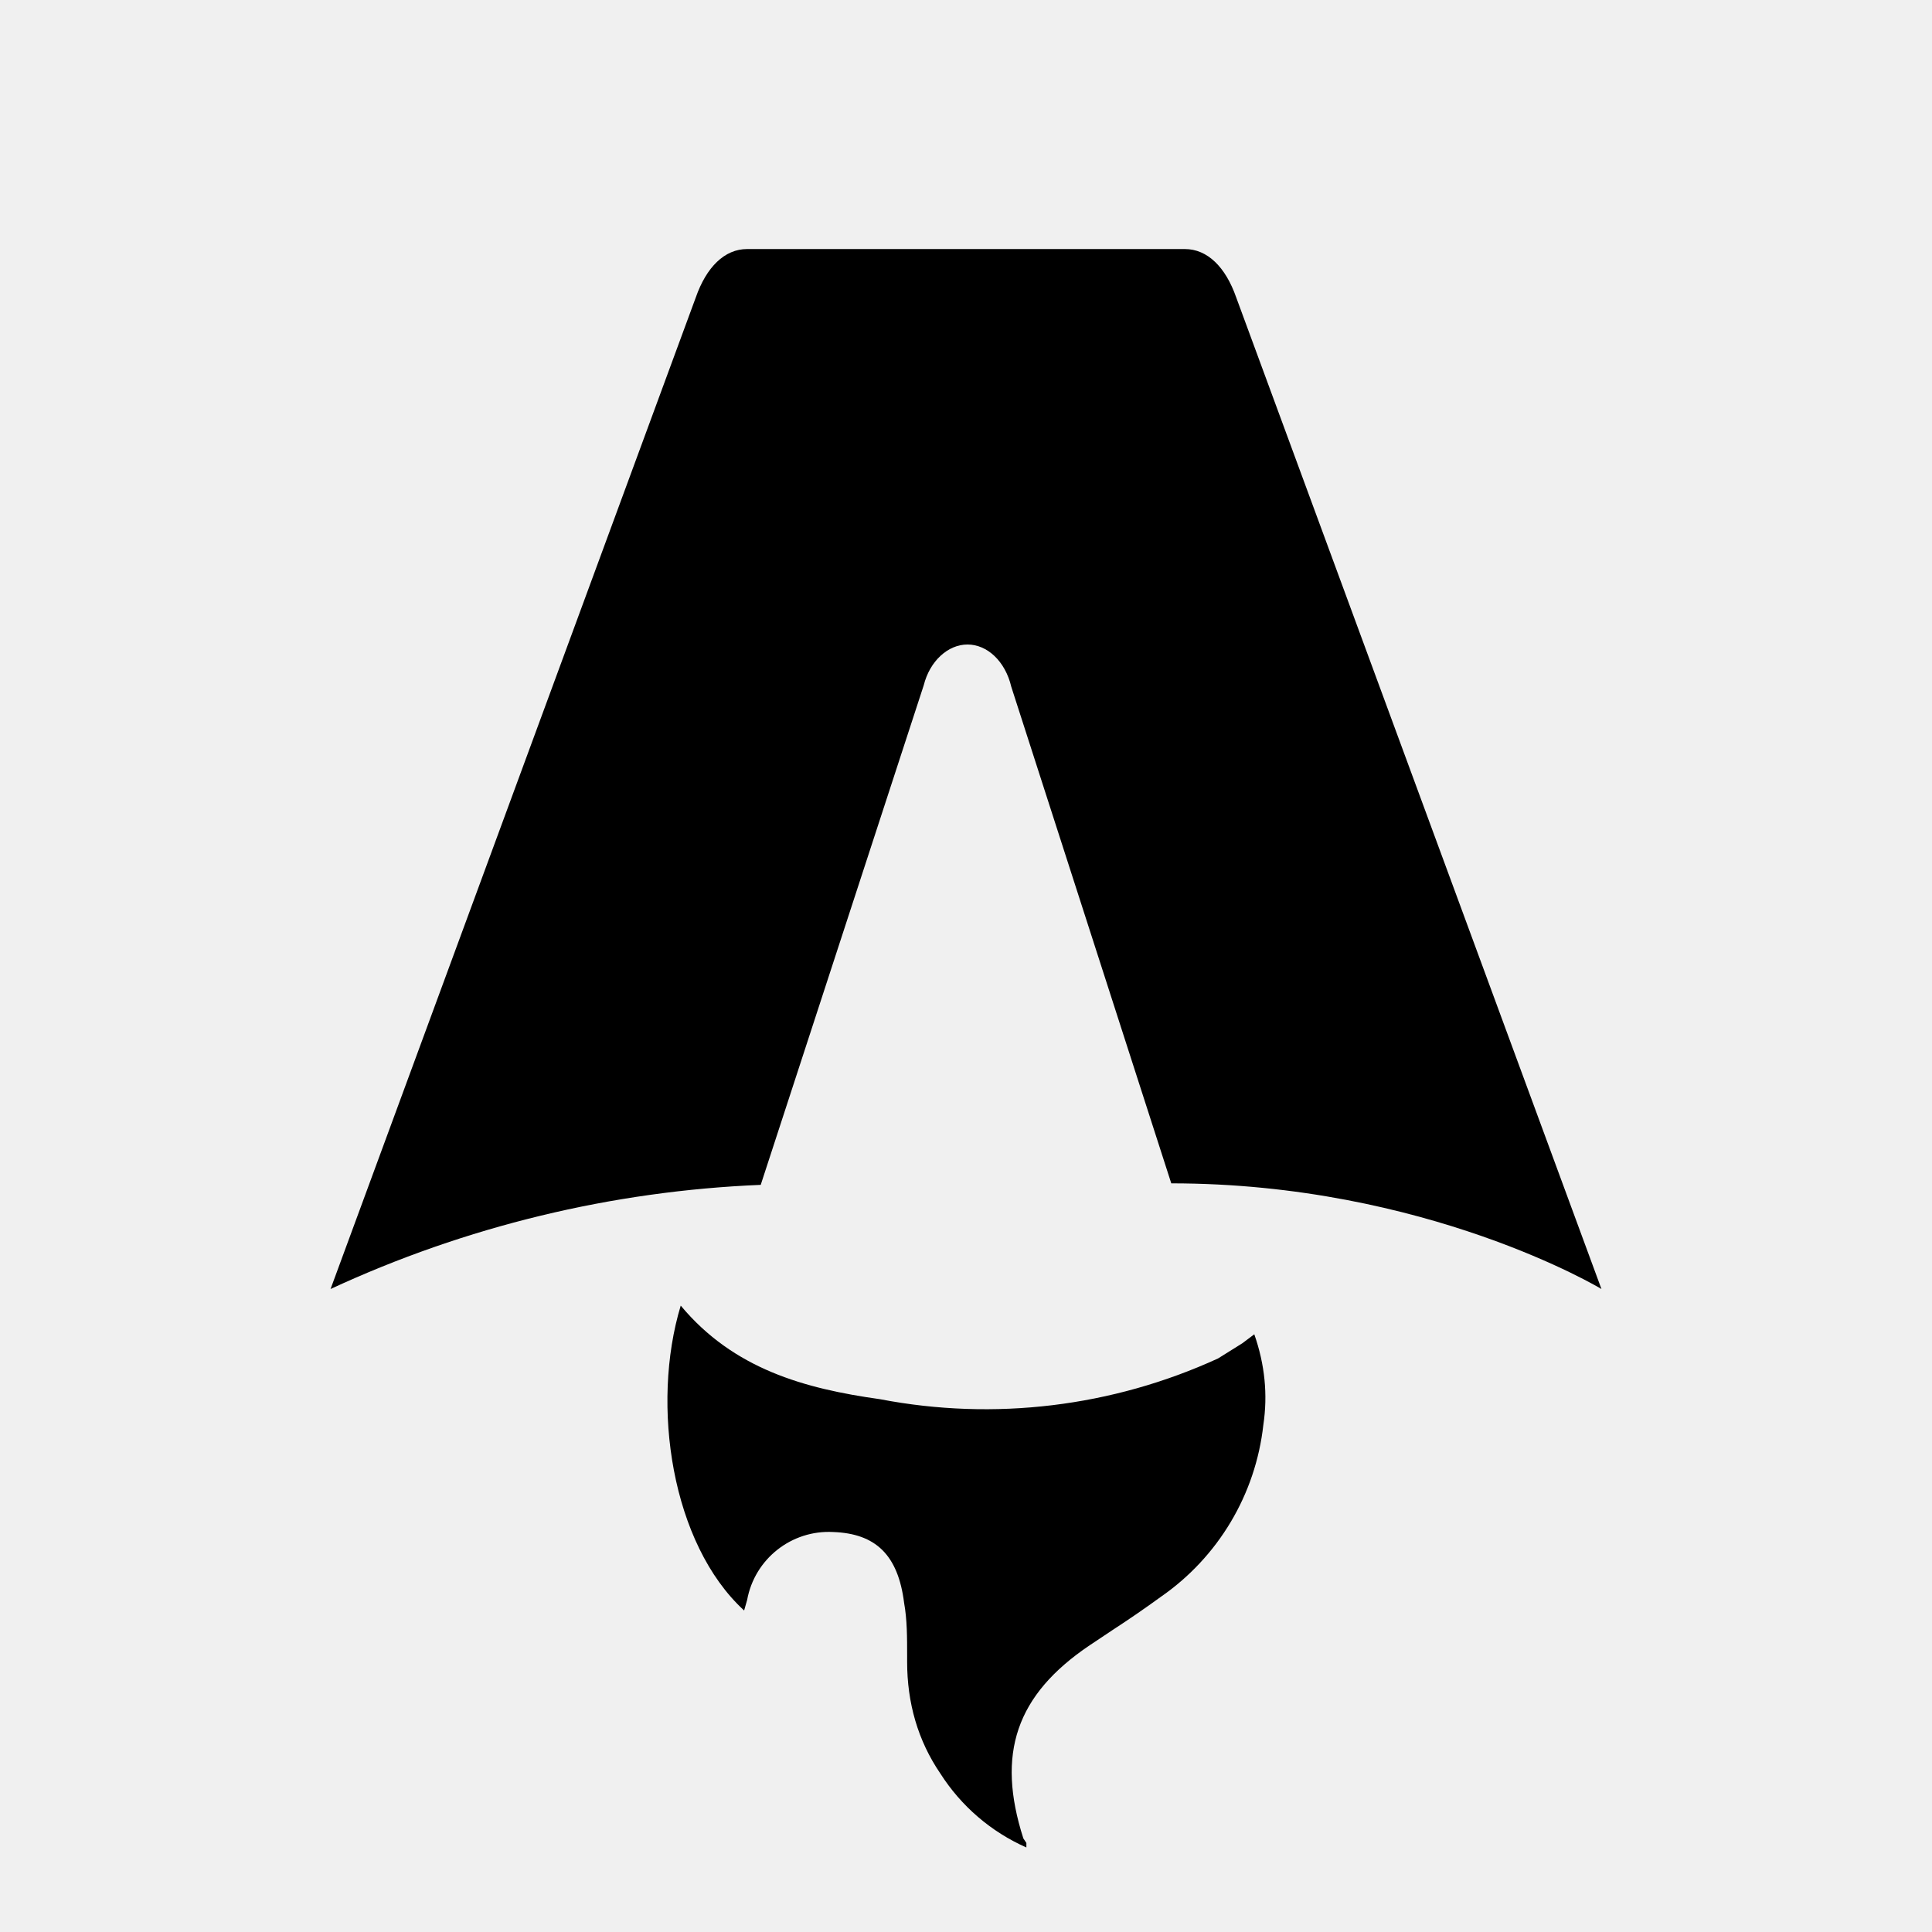
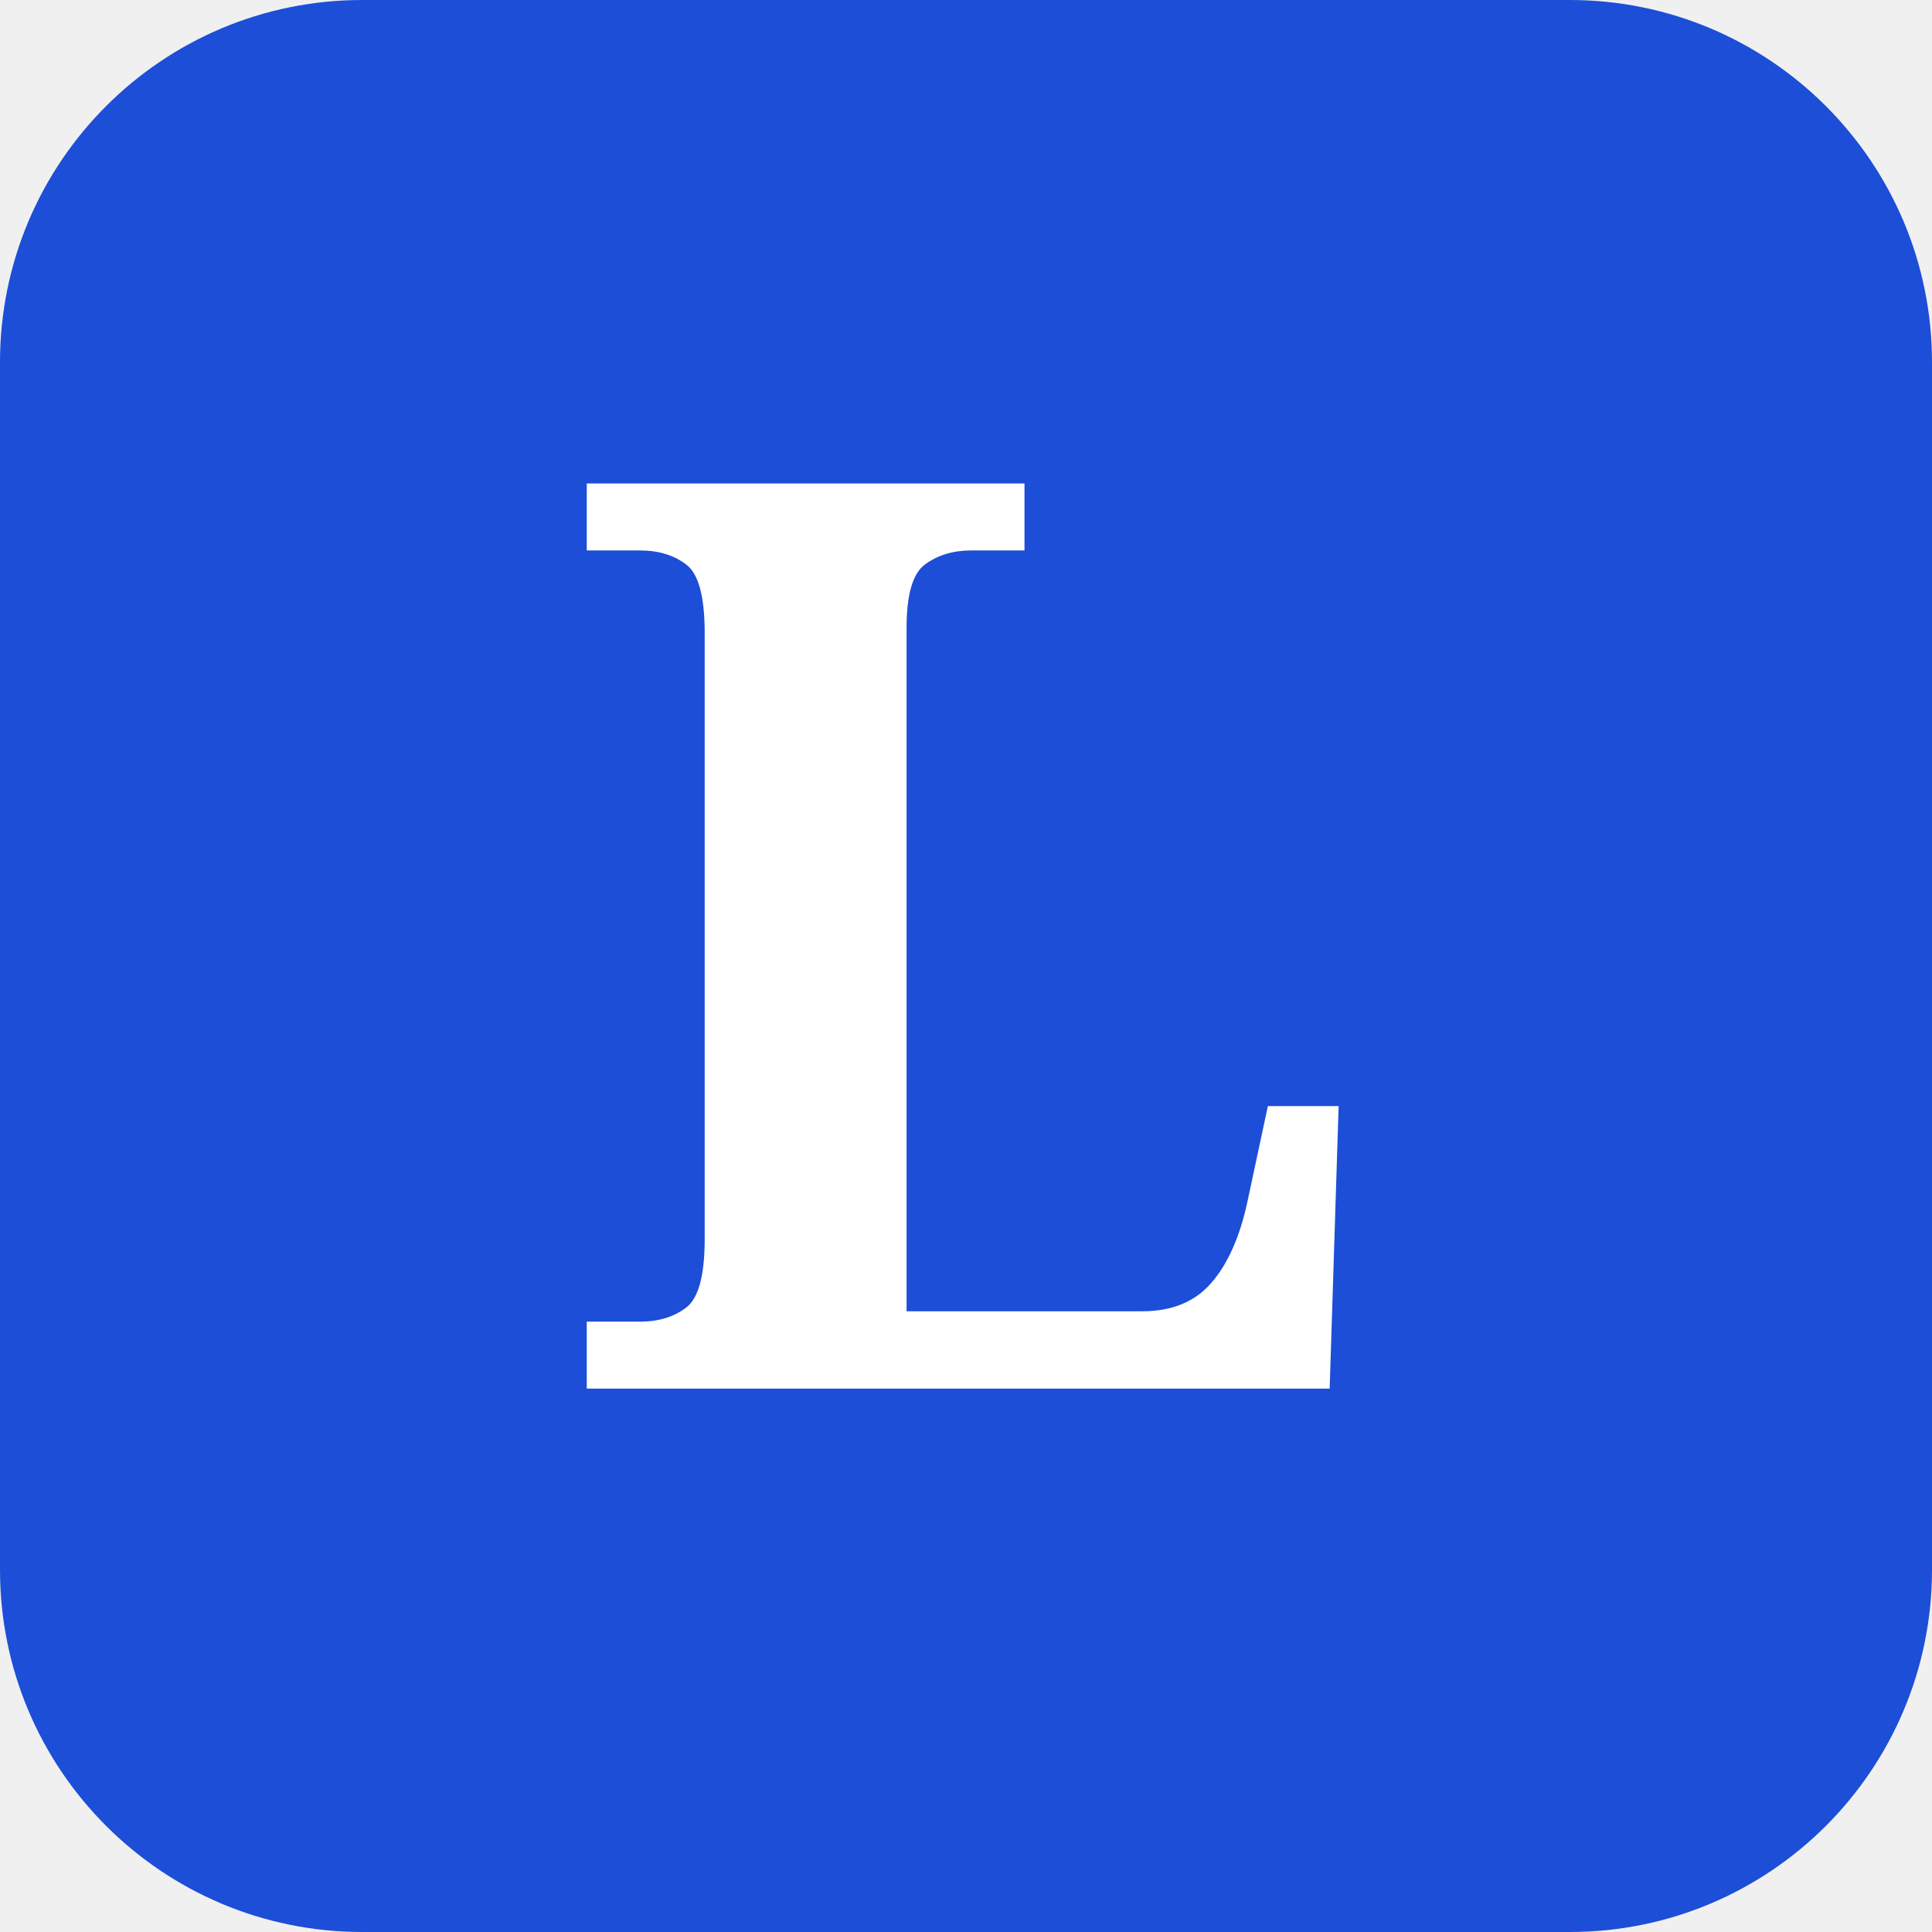
- <svg xmlns="http://www.w3.org/2000/svg" fill="none" viewBox="0 0 128 128">
-   <path d="M50.4 78.5a75.1 75.1 0 0 0-28.5 6.9l24.2-65.7c.7-2 1.9-3.2 3.4-3.2h29c1.5 0 2.7 1.2 3.4 3.2l24.2 65.7s-11.6-7-28.5-7L67 45.5c-.4-1.7-1.6-2.8-2.9-2.8-1.3 0-2.5 1.1-2.9 2.7L50.4 78.5Zm-1.1 28.2Zm-4.2-20.2c-2 6.6-.6 15.8 4.2 20.2a17.5 17.5 0 0 1 .2-.7 5.5 5.5 0 0 1 5.7-4.5c2.8.1 4.3 1.5 4.7 4.7.2 1.1.2 2.3.2 3.5v.4c0 2.7.7 5.2 2.2 7.4a13 13 0 0 0 5.7 4.9v-.3l-.2-.3c-1.8-5.6-.5-9.5 4.4-12.8l1.5-1a73 73 0 0 0 3.2-2.2 16 16 0 0 0 6.8-11.4c.3-2 .1-4-.6-6l-.8.6-1.6 1a37 37 0 0 1-22.4 2.7c-5-.7-9.7-2-13.2-6.2Z" />
-   <style>
-         path { fill: #000; }
-         @media (prefers-color-scheme: dark) {
-             path { fill: #FFF; }
-         }
-     </style>
+ <svg xmlns="http://www.w3.org/2000/svg" viewBox="0 0 64 64">
+   <rect width="64" height="64" rx="12" fill="#1d4ed8" />
+   <text x="32" y="46" font-family="Georgia, serif" font-size="42" font-weight="bold" text-anchor="middle" fill="white">L</text>
</svg>
